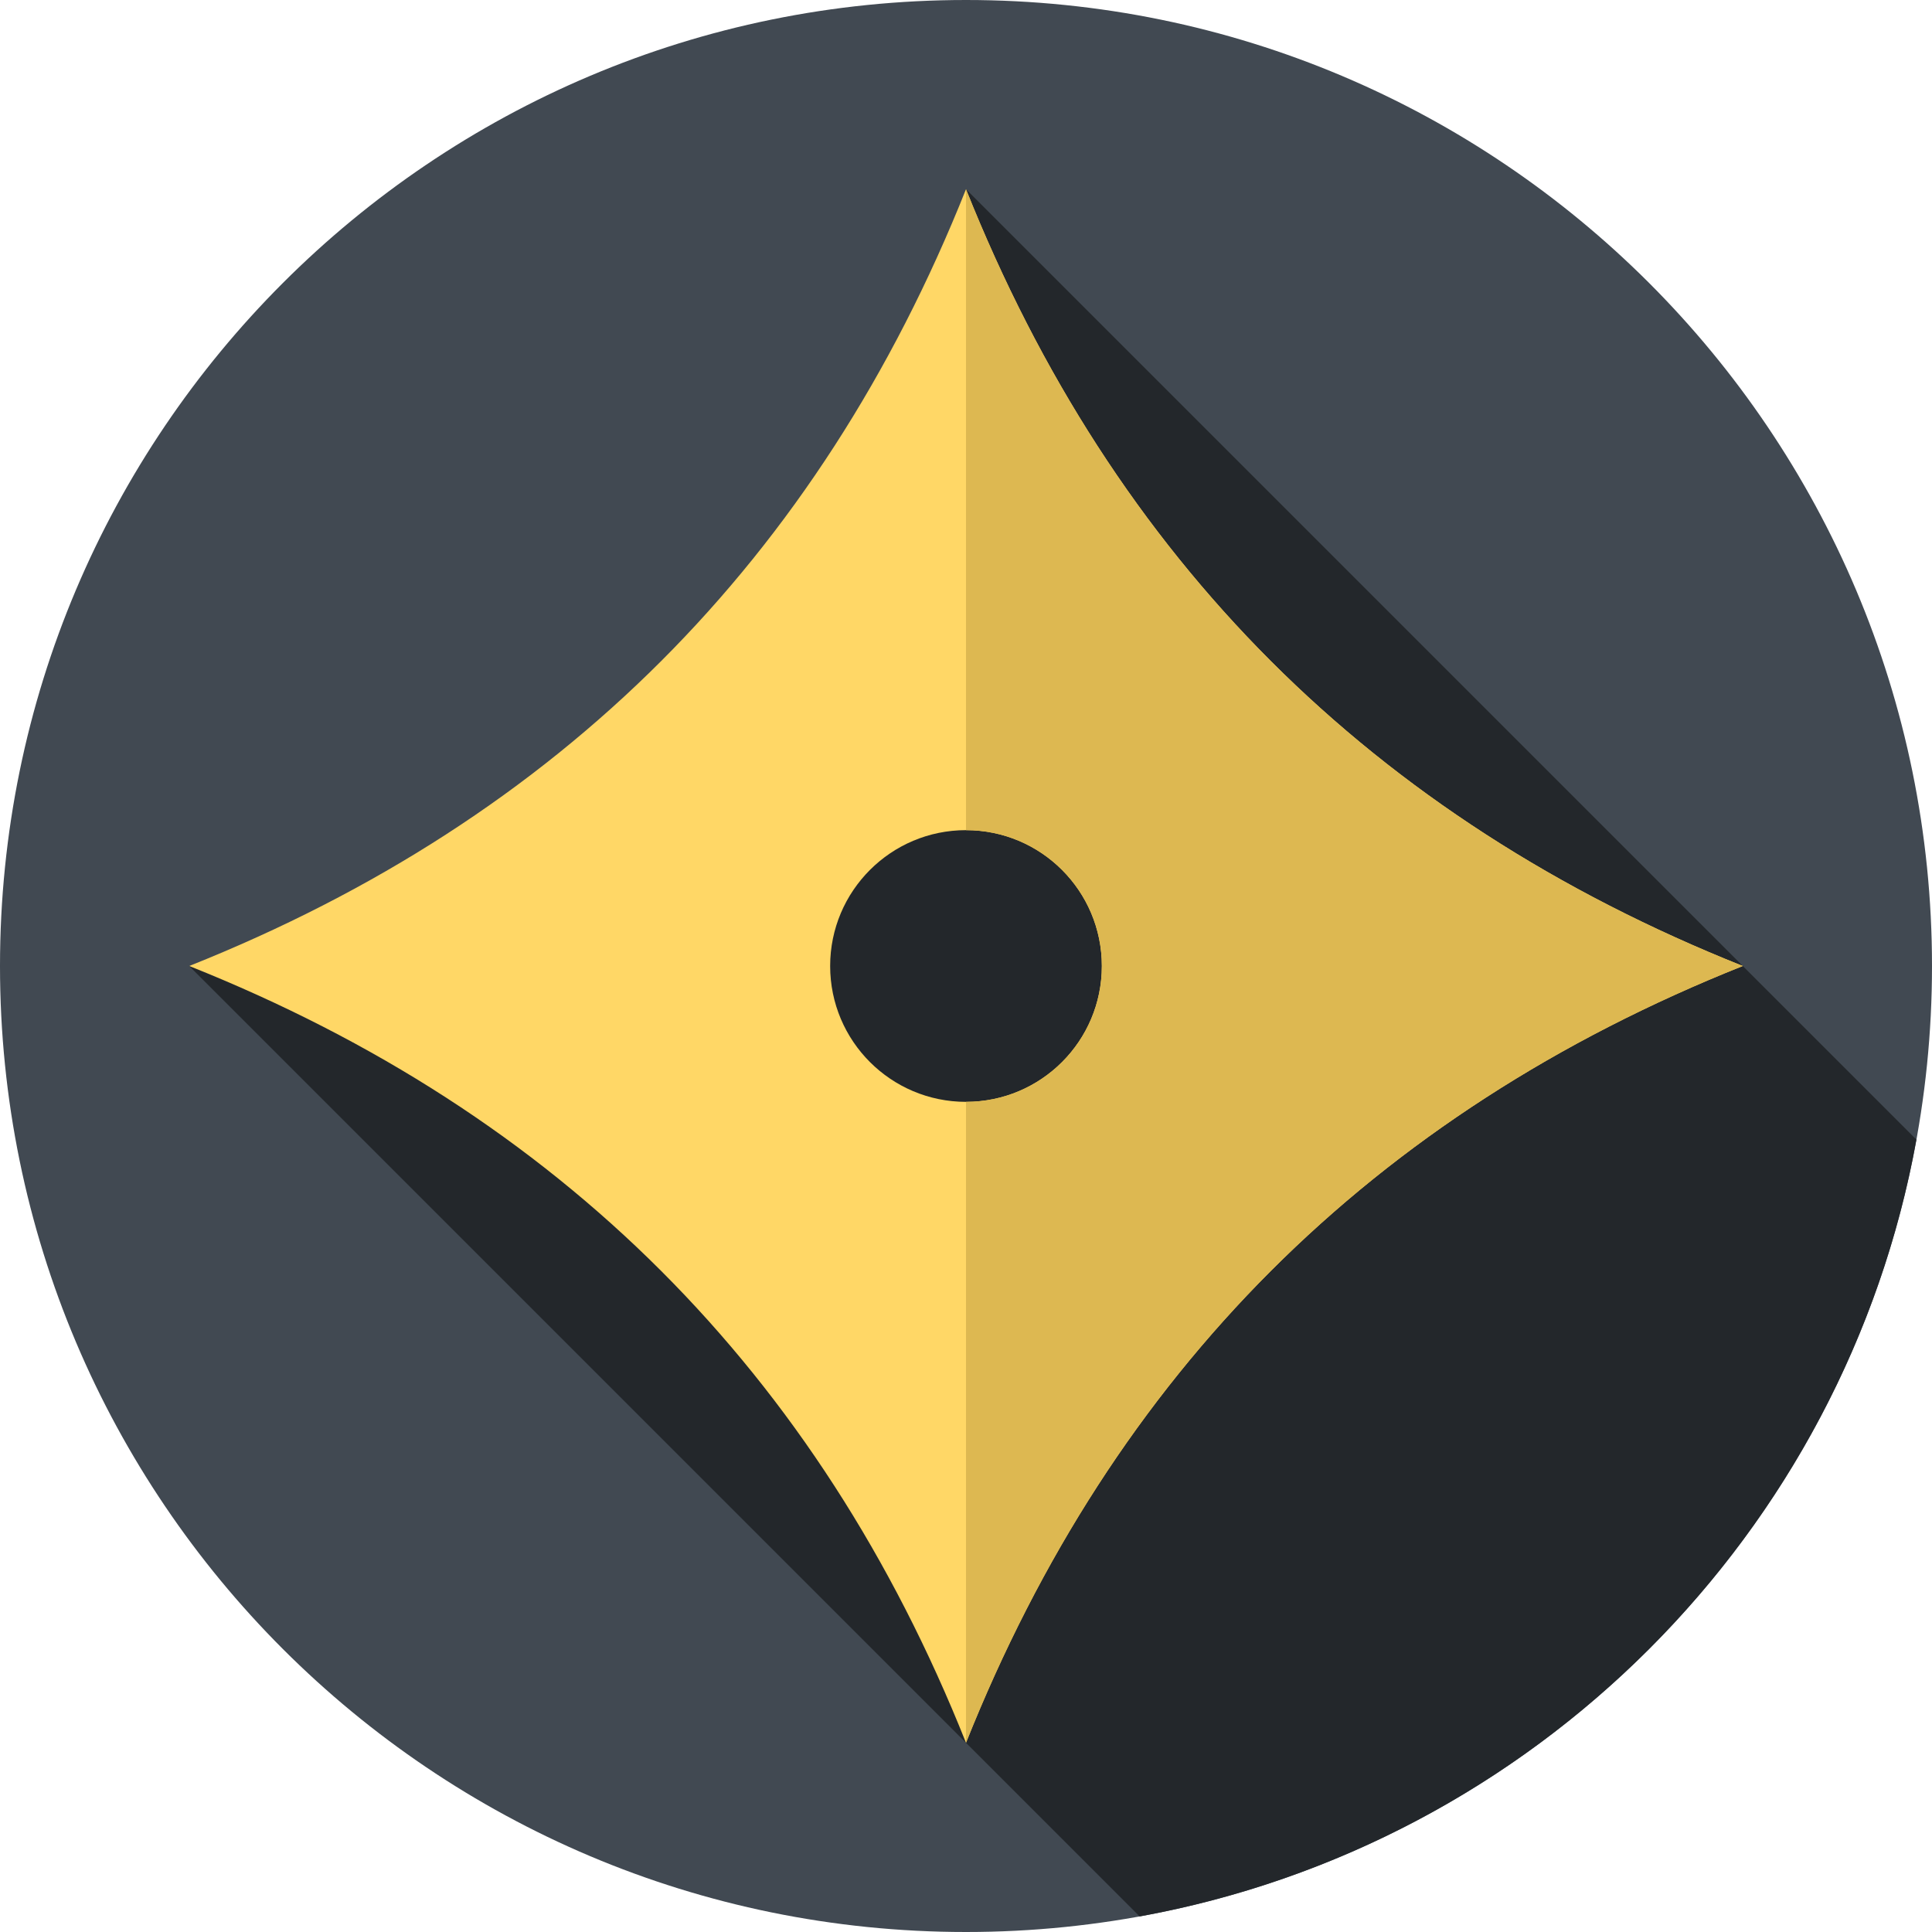
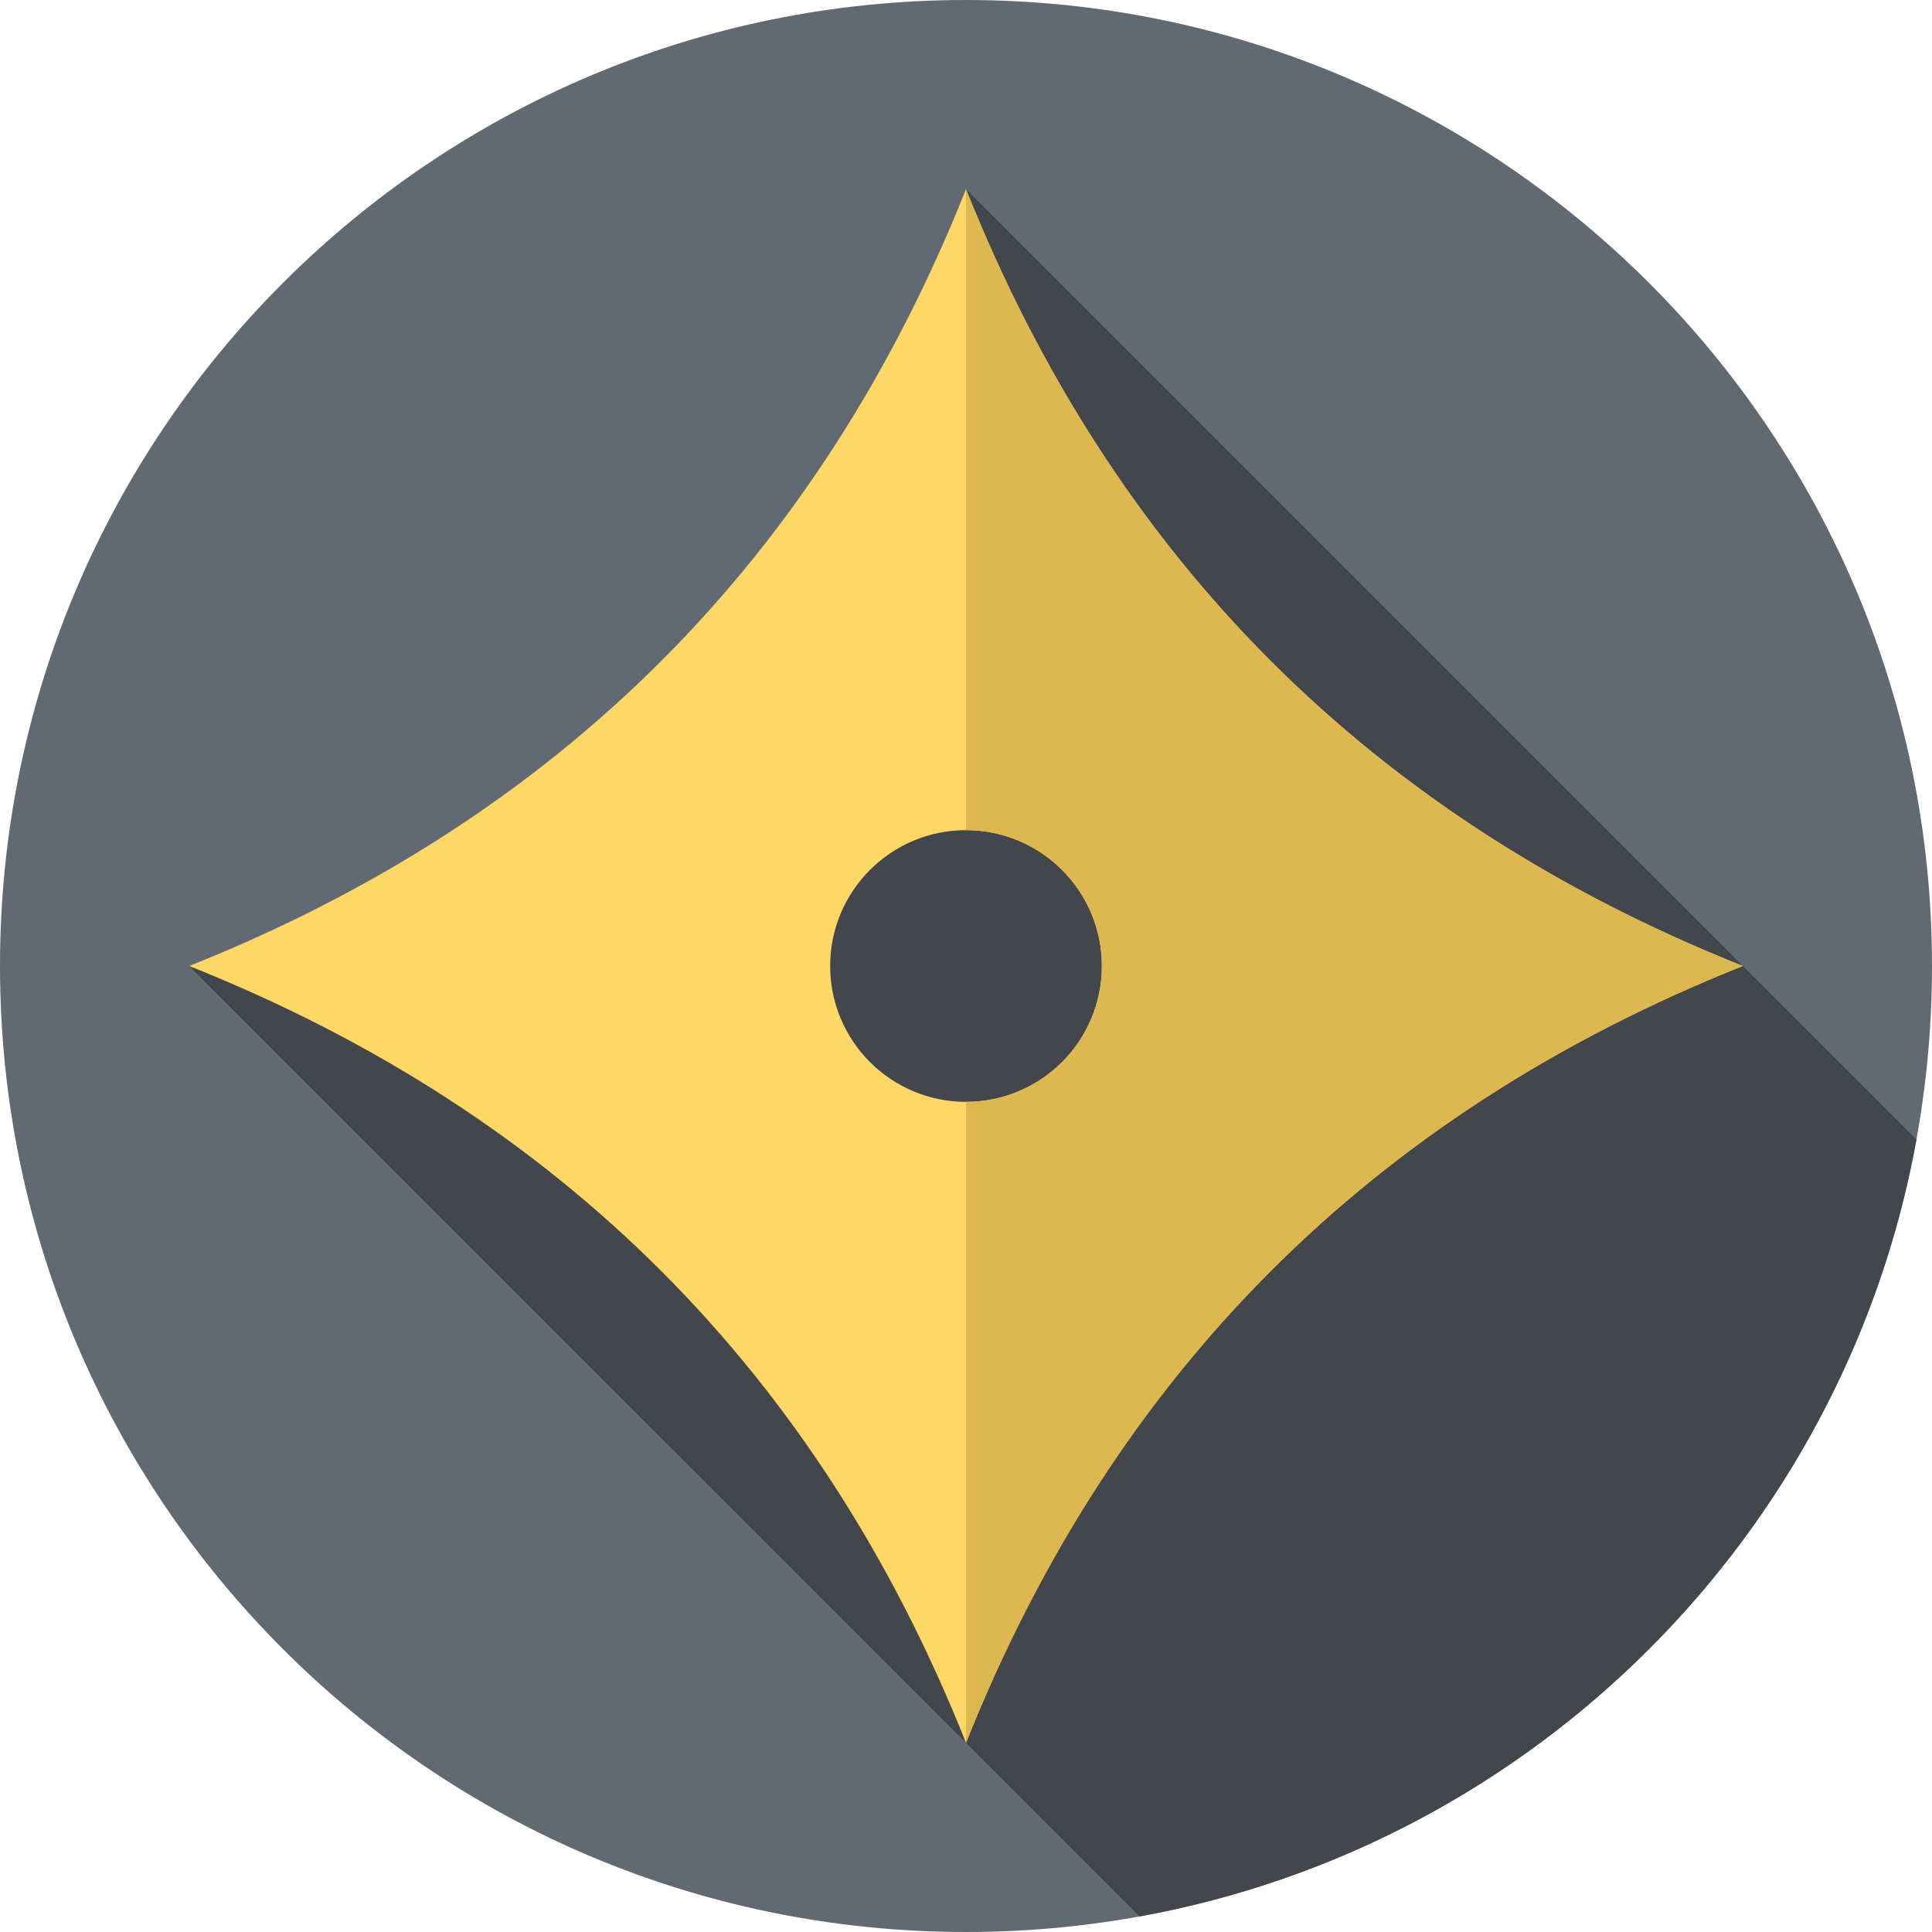
<svg xmlns="http://www.w3.org/2000/svg" viewBox="0 0 512 512">
-   <path d="m512 256c0 141.387-114.613 256-256 256s-256-114.613-256-256 114.613-256 256-256 256 114.613 256 256zm0 0" fill="#414952" />
-   <path d="m302.012 507.867c104.496-18.965 186.891-101.359 205.855-205.855l-251.867-251.867-33.121 177.188-172.734 28.668zm0 0" fill="#23272b" />
+   <path d="m512 256c0 141.387-114.613 256-256 256s-256-114.613-256-256 114.613-256 256-256 256 114.613 256 256zm0 0" fill="#616972" />
+   <path d="m302.012 507.867c104.496-18.965 186.891-101.359 205.855-205.855l-251.867-251.867-33.121 177.188-172.734 28.668zm0 0" fill="#43474b" />
  <path d="m256 50.145c-39.113 98.125-107.73 166.742-205.855 205.855 98.125 39.113 166.742 107.73 205.855 205.855 39.113-98.125 107.73-166.742 205.855-205.855-98.125-39.113-166.742-107.73-205.855-205.855zm0 241.855c-19.883 0-36-16.117-36-36s16.117-36 36-36 36 16.117 36 36-16.117 36-36 36zm0 0" fill="#FFD766" />
  <path d="m256 220c19.883 0 36 16.117 36 36s-16.117 36-36 36v169.855c39.113-98.125 107.73-166.742 205.855-205.855-98.125-39.113-166.742-107.73-205.855-205.855zm0 0" fill="#DDB851" />
</svg>
